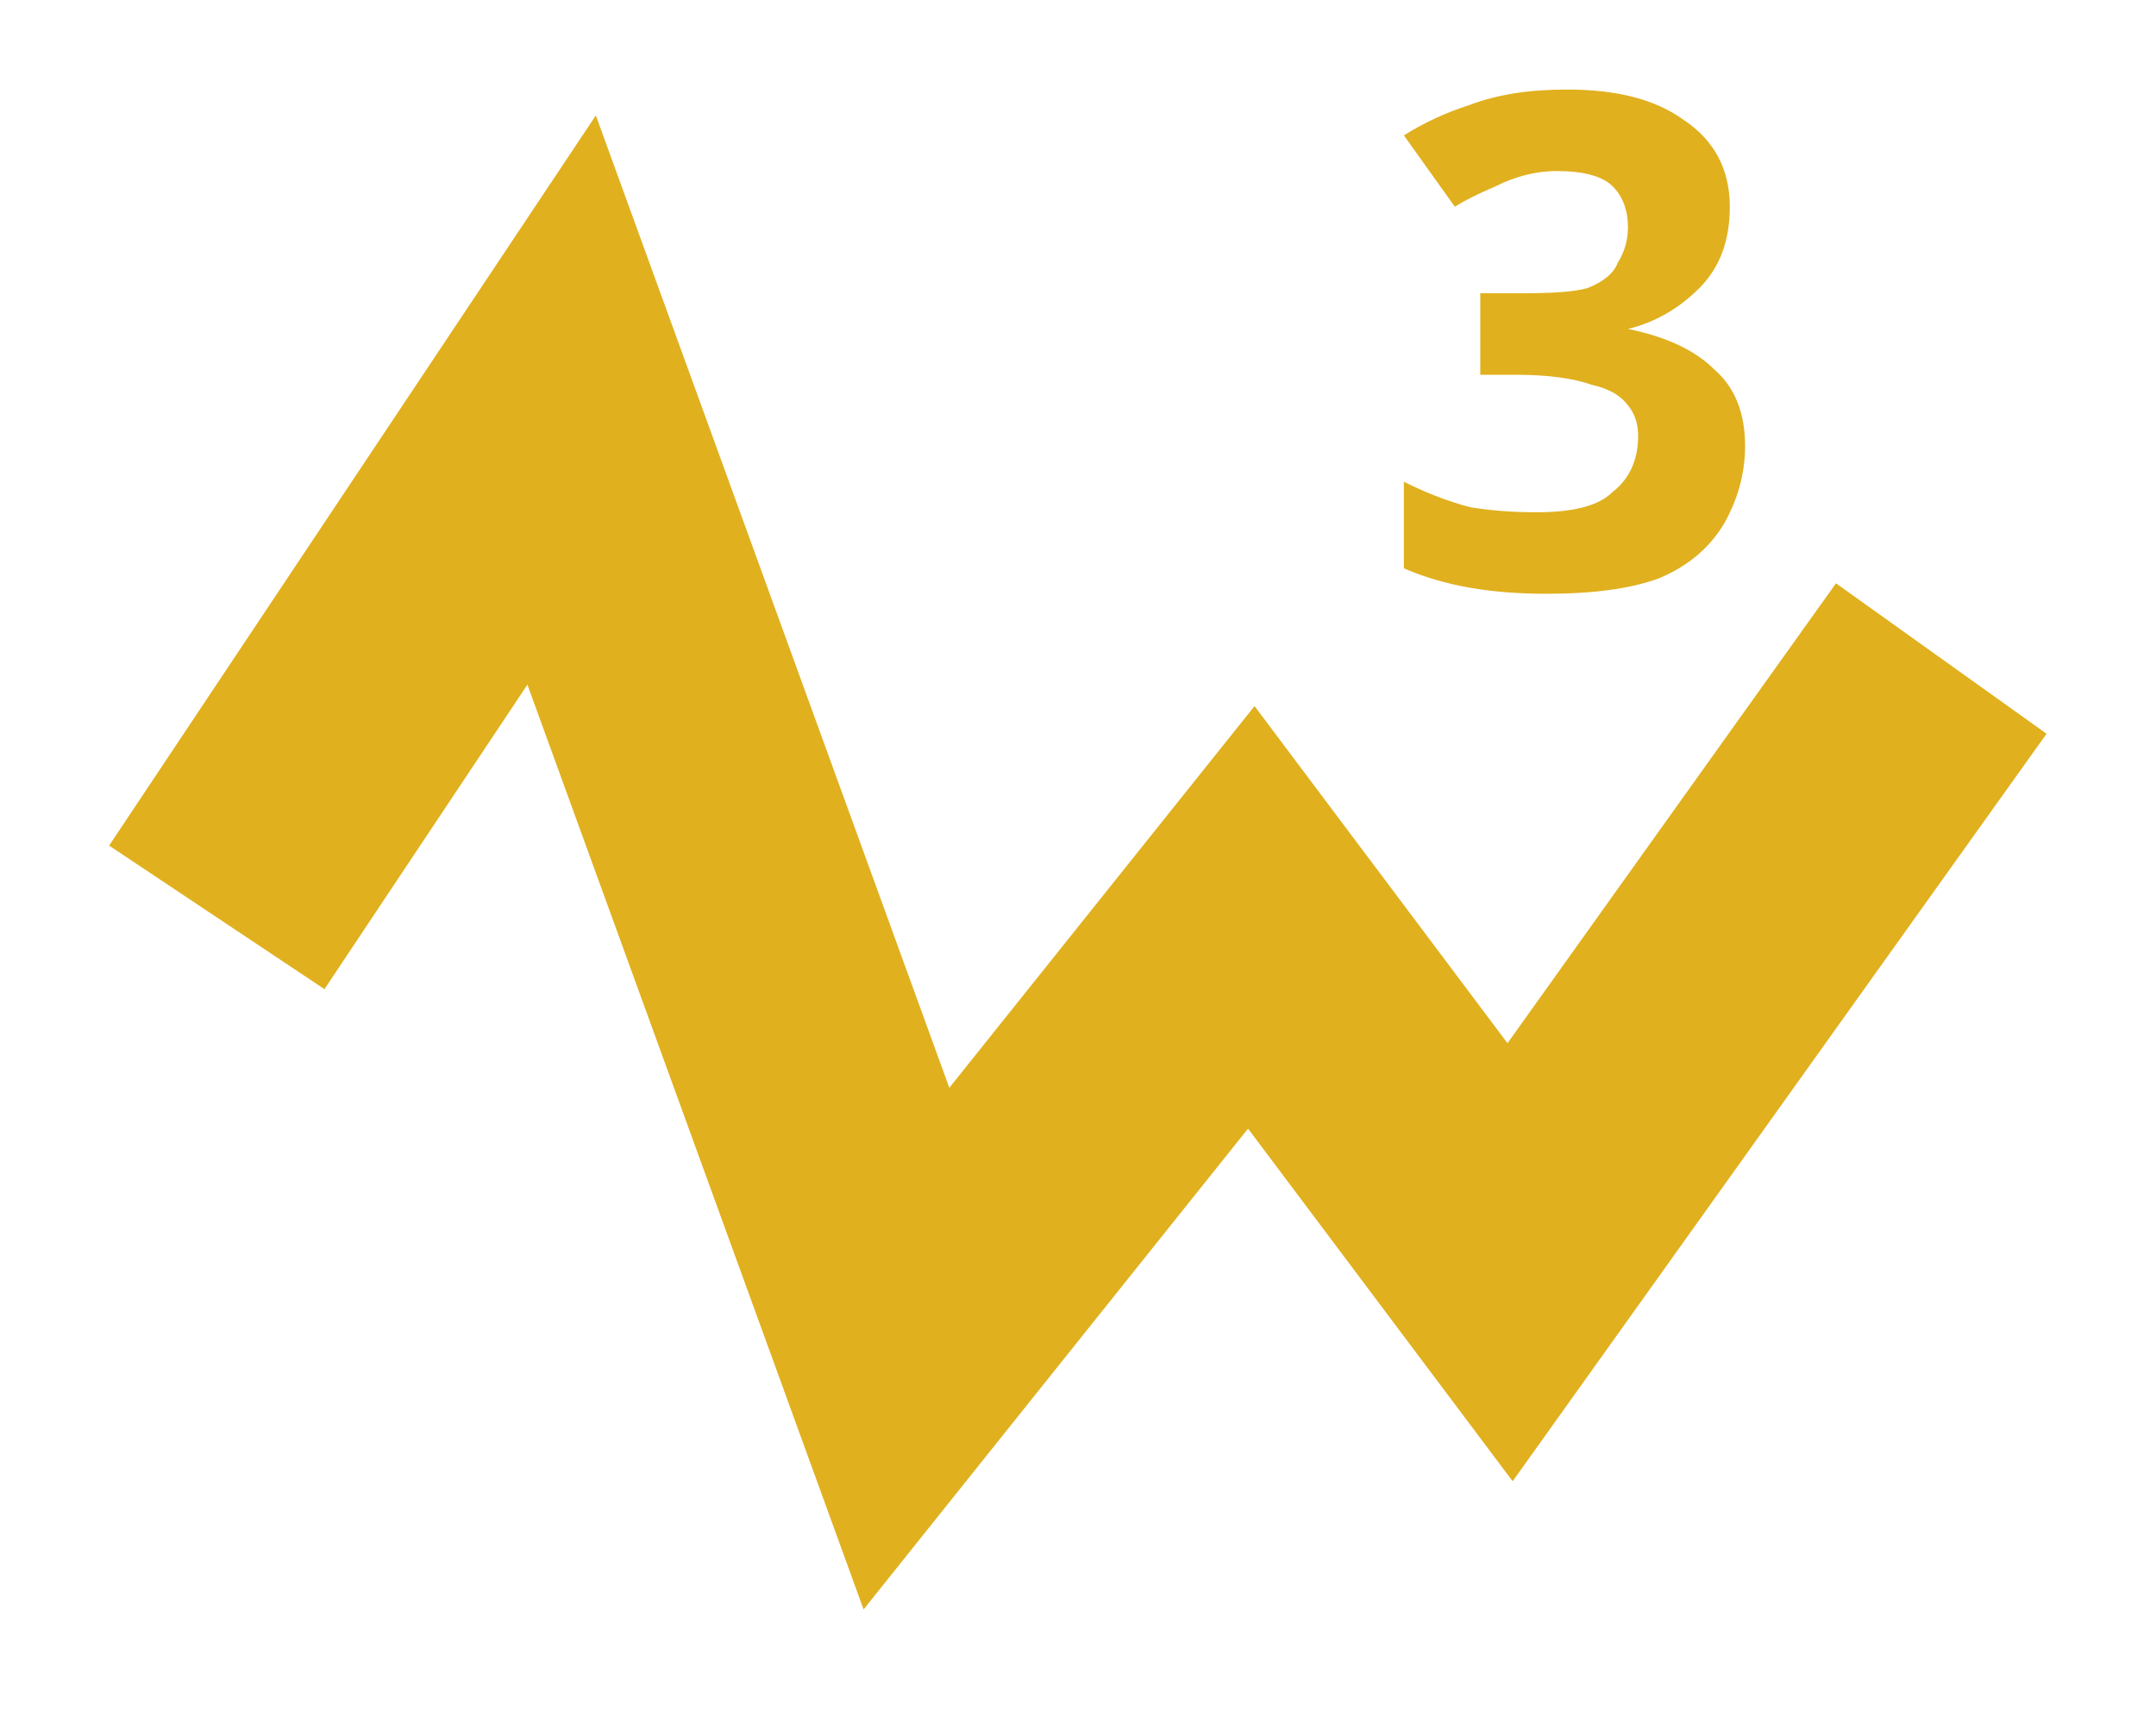
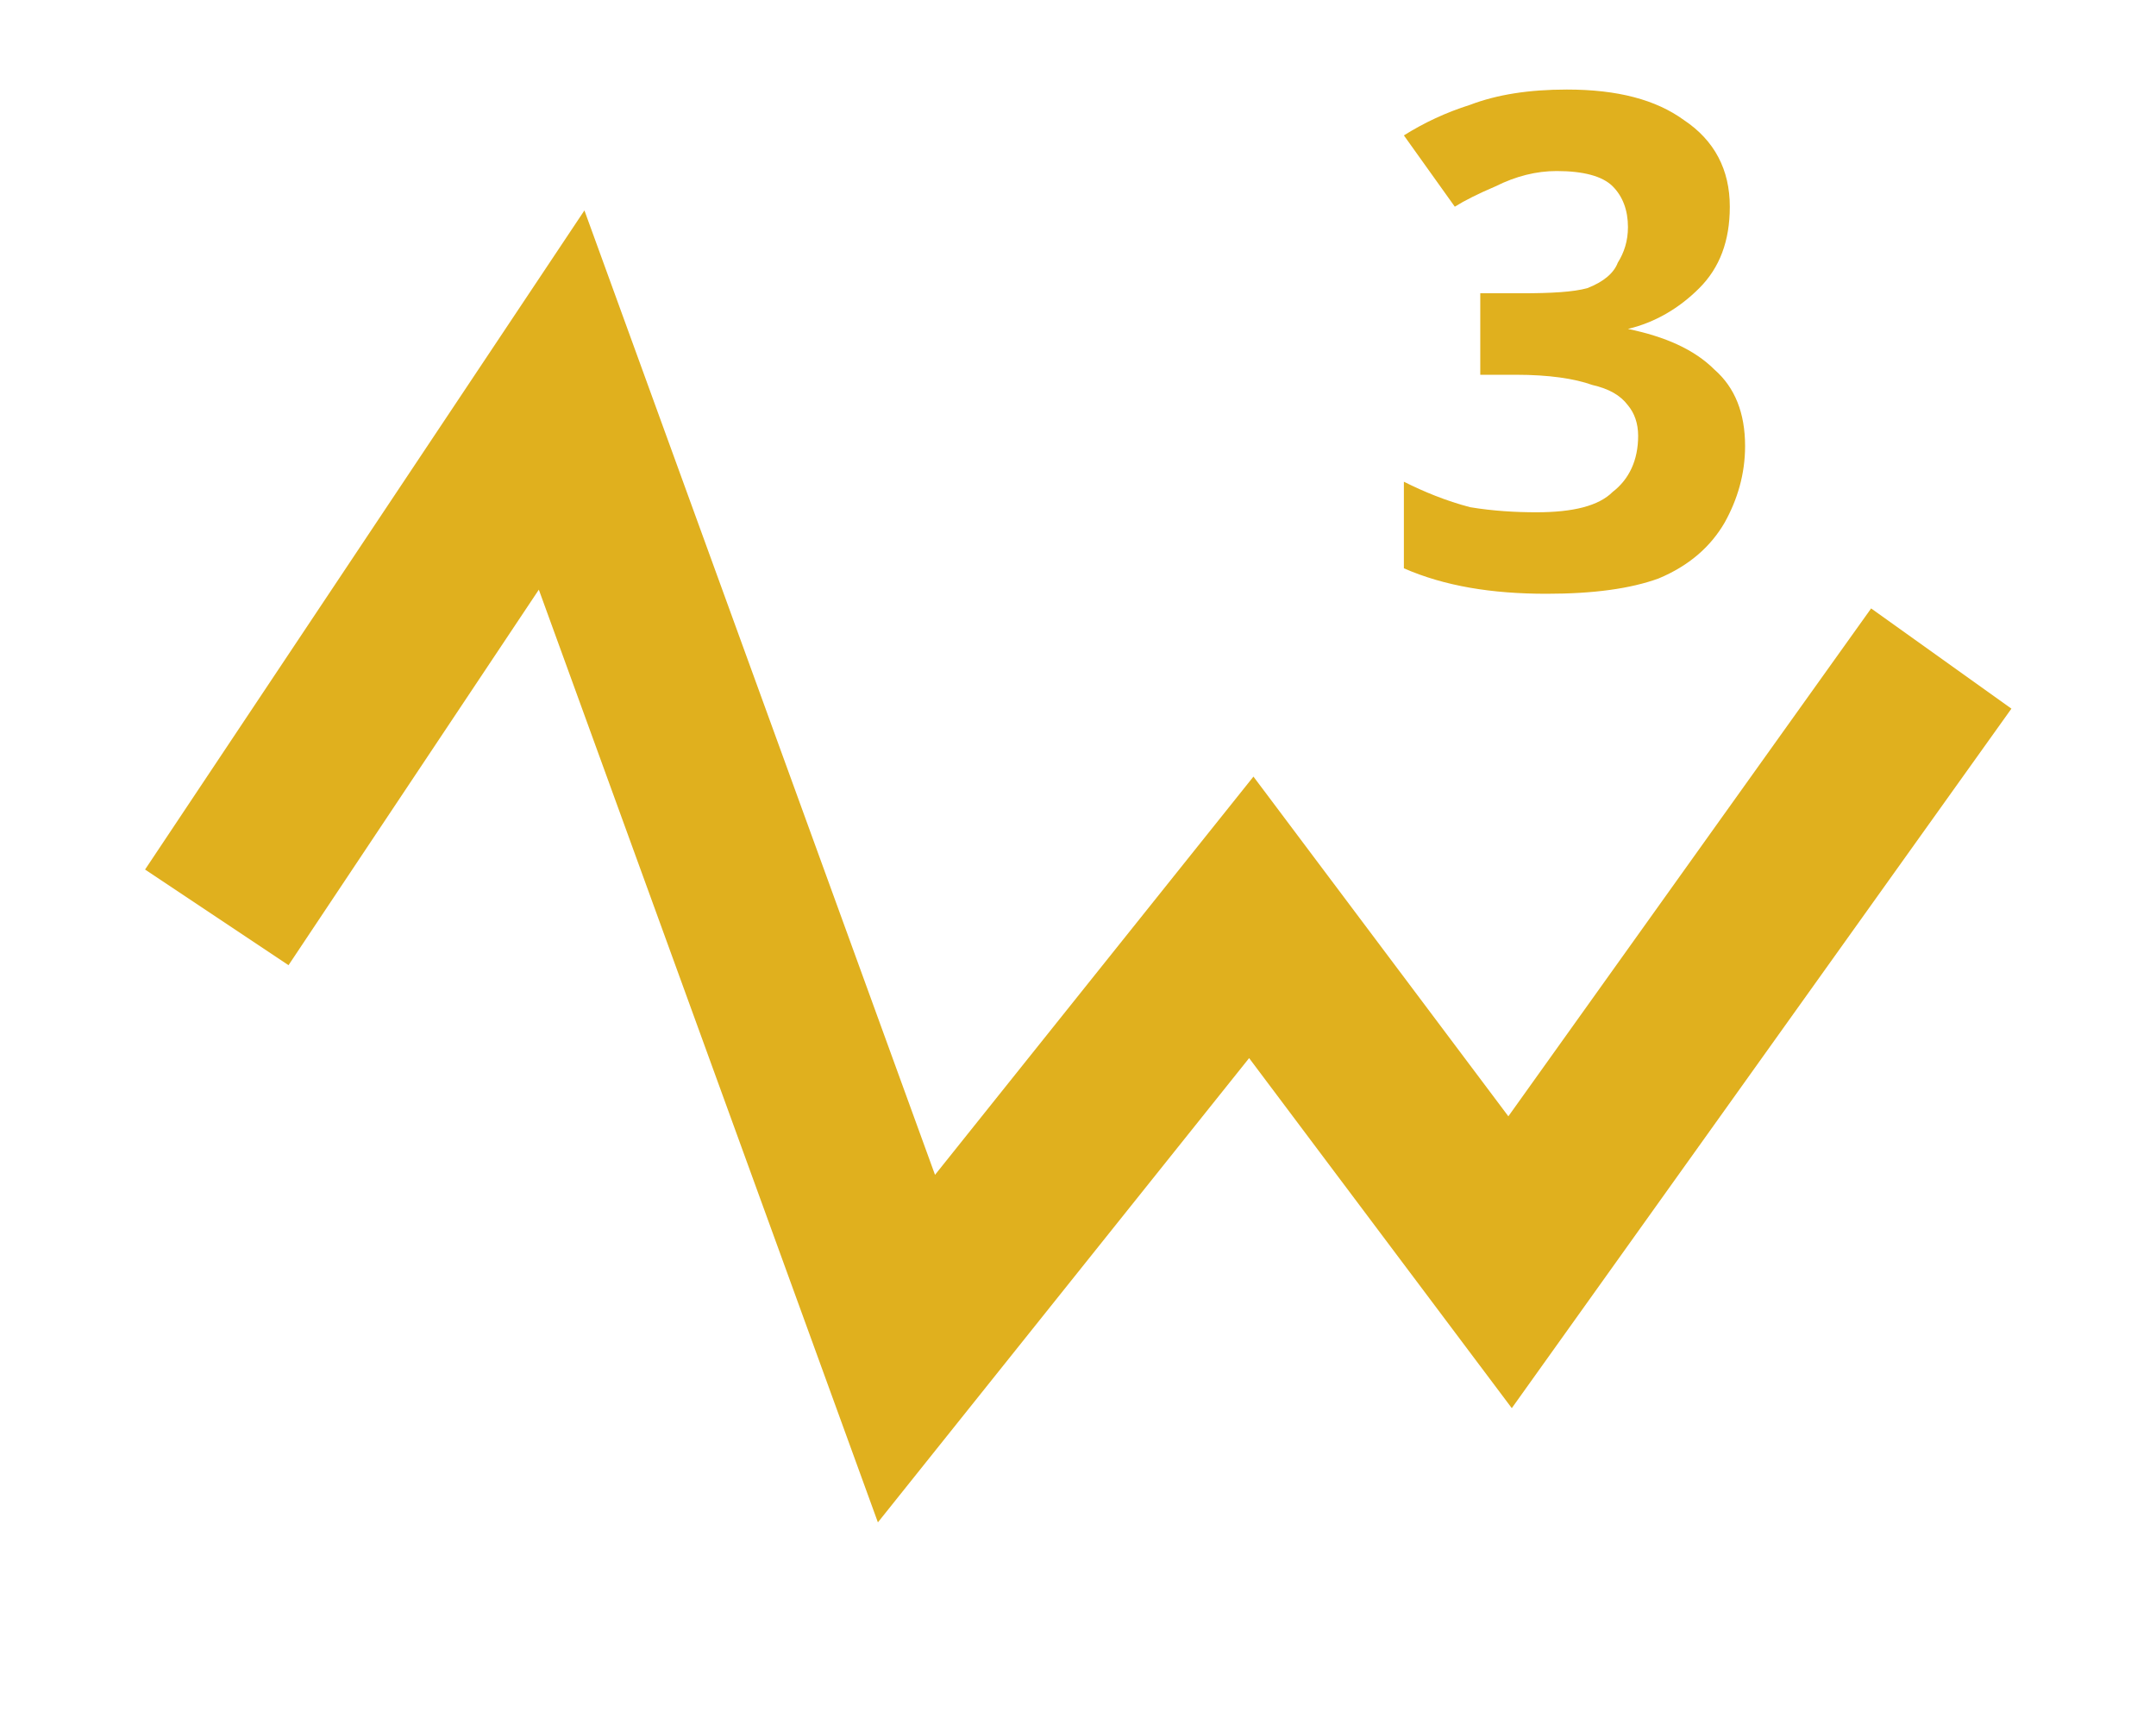
- <svg xmlns="http://www.w3.org/2000/svg" width="25" height="20" viewBox="0 0 6.615 5.292" version="1.1" id="svg8">
+ <svg xmlns="http://www.w3.org/2000/svg" id="svg8" version="1.1" viewBox="0 0 6.615 5.292" height="20" width="25">
  <defs id="defs2">
    </defs>
-   <g style="display:inline" transform="translate(-79.93482,-73.12372)" id="g844">
-     <path id="path26" d="m 80.6,75.938 1.058,-1.587 1.058,2.91 1.058,-1.323 0.794,1.058 1.323,-1.852" style="fill:none;stroke:#e0b01e;stroke-width:0.794;stroke-linecap:butt;stroke-linejoin:miter;stroke-miterlimit:4;stroke-dasharray:none;stroke-opacity:1" />
-     <text xml:space="preserve" style="font-style:normal;font-variant:normal;font-weight:bold;font-stretch:normal;font-size:2.117px;line-height:0.434px;font-family:sans-serif;-inkscape-font-specification:'sans-serif, Bold';font-variant-ligatures:normal;font-variant-caps:normal;font-variant-numeric:normal;font-feature-settings:normal;text-align:start;letter-spacing:0px;word-spacing:0px;writing-mode:lr-tb;text-anchor:start;display:inline;fill:#e0b01e;fill-opacity:1;stroke:none;stroke-width:1.058;stroke-miterlimit:4;stroke-dasharray:none" x="84.166" y="74.931" id="text870">
-       <tspan id="tspan868" x="84.166" y="74.931" style="font-style:normal;font-variant:normal;font-weight:bold;font-stretch:normal;font-size:2.117px;font-family:Ubuntu;-inkscape-font-specification:'Ubuntu Bold';font-variant-ligatures:normal;font-variant-caps:normal;font-variant-numeric:normal;font-variant-east-asian:normal;text-align:start;writing-mode:lr-tb;text-anchor:start;fill:#e0b01e;fill-opacity:1;stroke-width:1.058;stroke-miterlimit:4;stroke-dasharray:none">3</tspan>
+   <g id="g844" transform="translate(-79.93482,-73.12372)" style="display:inline">
+     <path style="fill:none;stroke:#e0b01e;stroke-width:0.529;stroke-linecap:butt;stroke-linejoin:miter;stroke-miterlimit:4;stroke-dasharray:none;stroke-opacity:1" d="m 80.6,75.938 1.058,-1.587 1.058,2.91 1.058,-1.323 0.794,1.058 1.323,-1.852" id="path26" />
+     <text id="text870" y="74.931" x="84.166" style="font-style:normal;font-variant:normal;font-weight:bold;font-stretch:normal;font-size:2.117px;line-height:0.434px;font-family:sans-serif;-inkscape-font-specification:'sans-serif, Bold';font-variant-ligatures:normal;font-variant-caps:normal;font-variant-numeric:normal;font-feature-settings:normal;text-align:start;letter-spacing:0px;word-spacing:0px;writing-mode:lr-tb;text-anchor:start;display:inline;fill:#e0b01e;fill-opacity:1;stroke:none;stroke-width:1.058;stroke-miterlimit:4;stroke-dasharray:none" xml:space="preserve">
+       <tspan style="font-style:normal;font-variant:normal;font-weight:bold;font-stretch:normal;font-size:2.117px;font-family:Ubuntu;-inkscape-font-specification:'Ubuntu Bold';font-variant-ligatures:normal;font-variant-caps:normal;font-variant-numeric:normal;font-variant-east-asian:normal;text-align:start;writing-mode:lr-tb;text-anchor:start;fill:#e0b01e;fill-opacity:1;stroke-width:1.058;stroke-miterlimit:4;stroke-dasharray:none" y="74.931" x="84.166" id="tspan868">3</tspan>
    </text>
  </g>
</svg>
